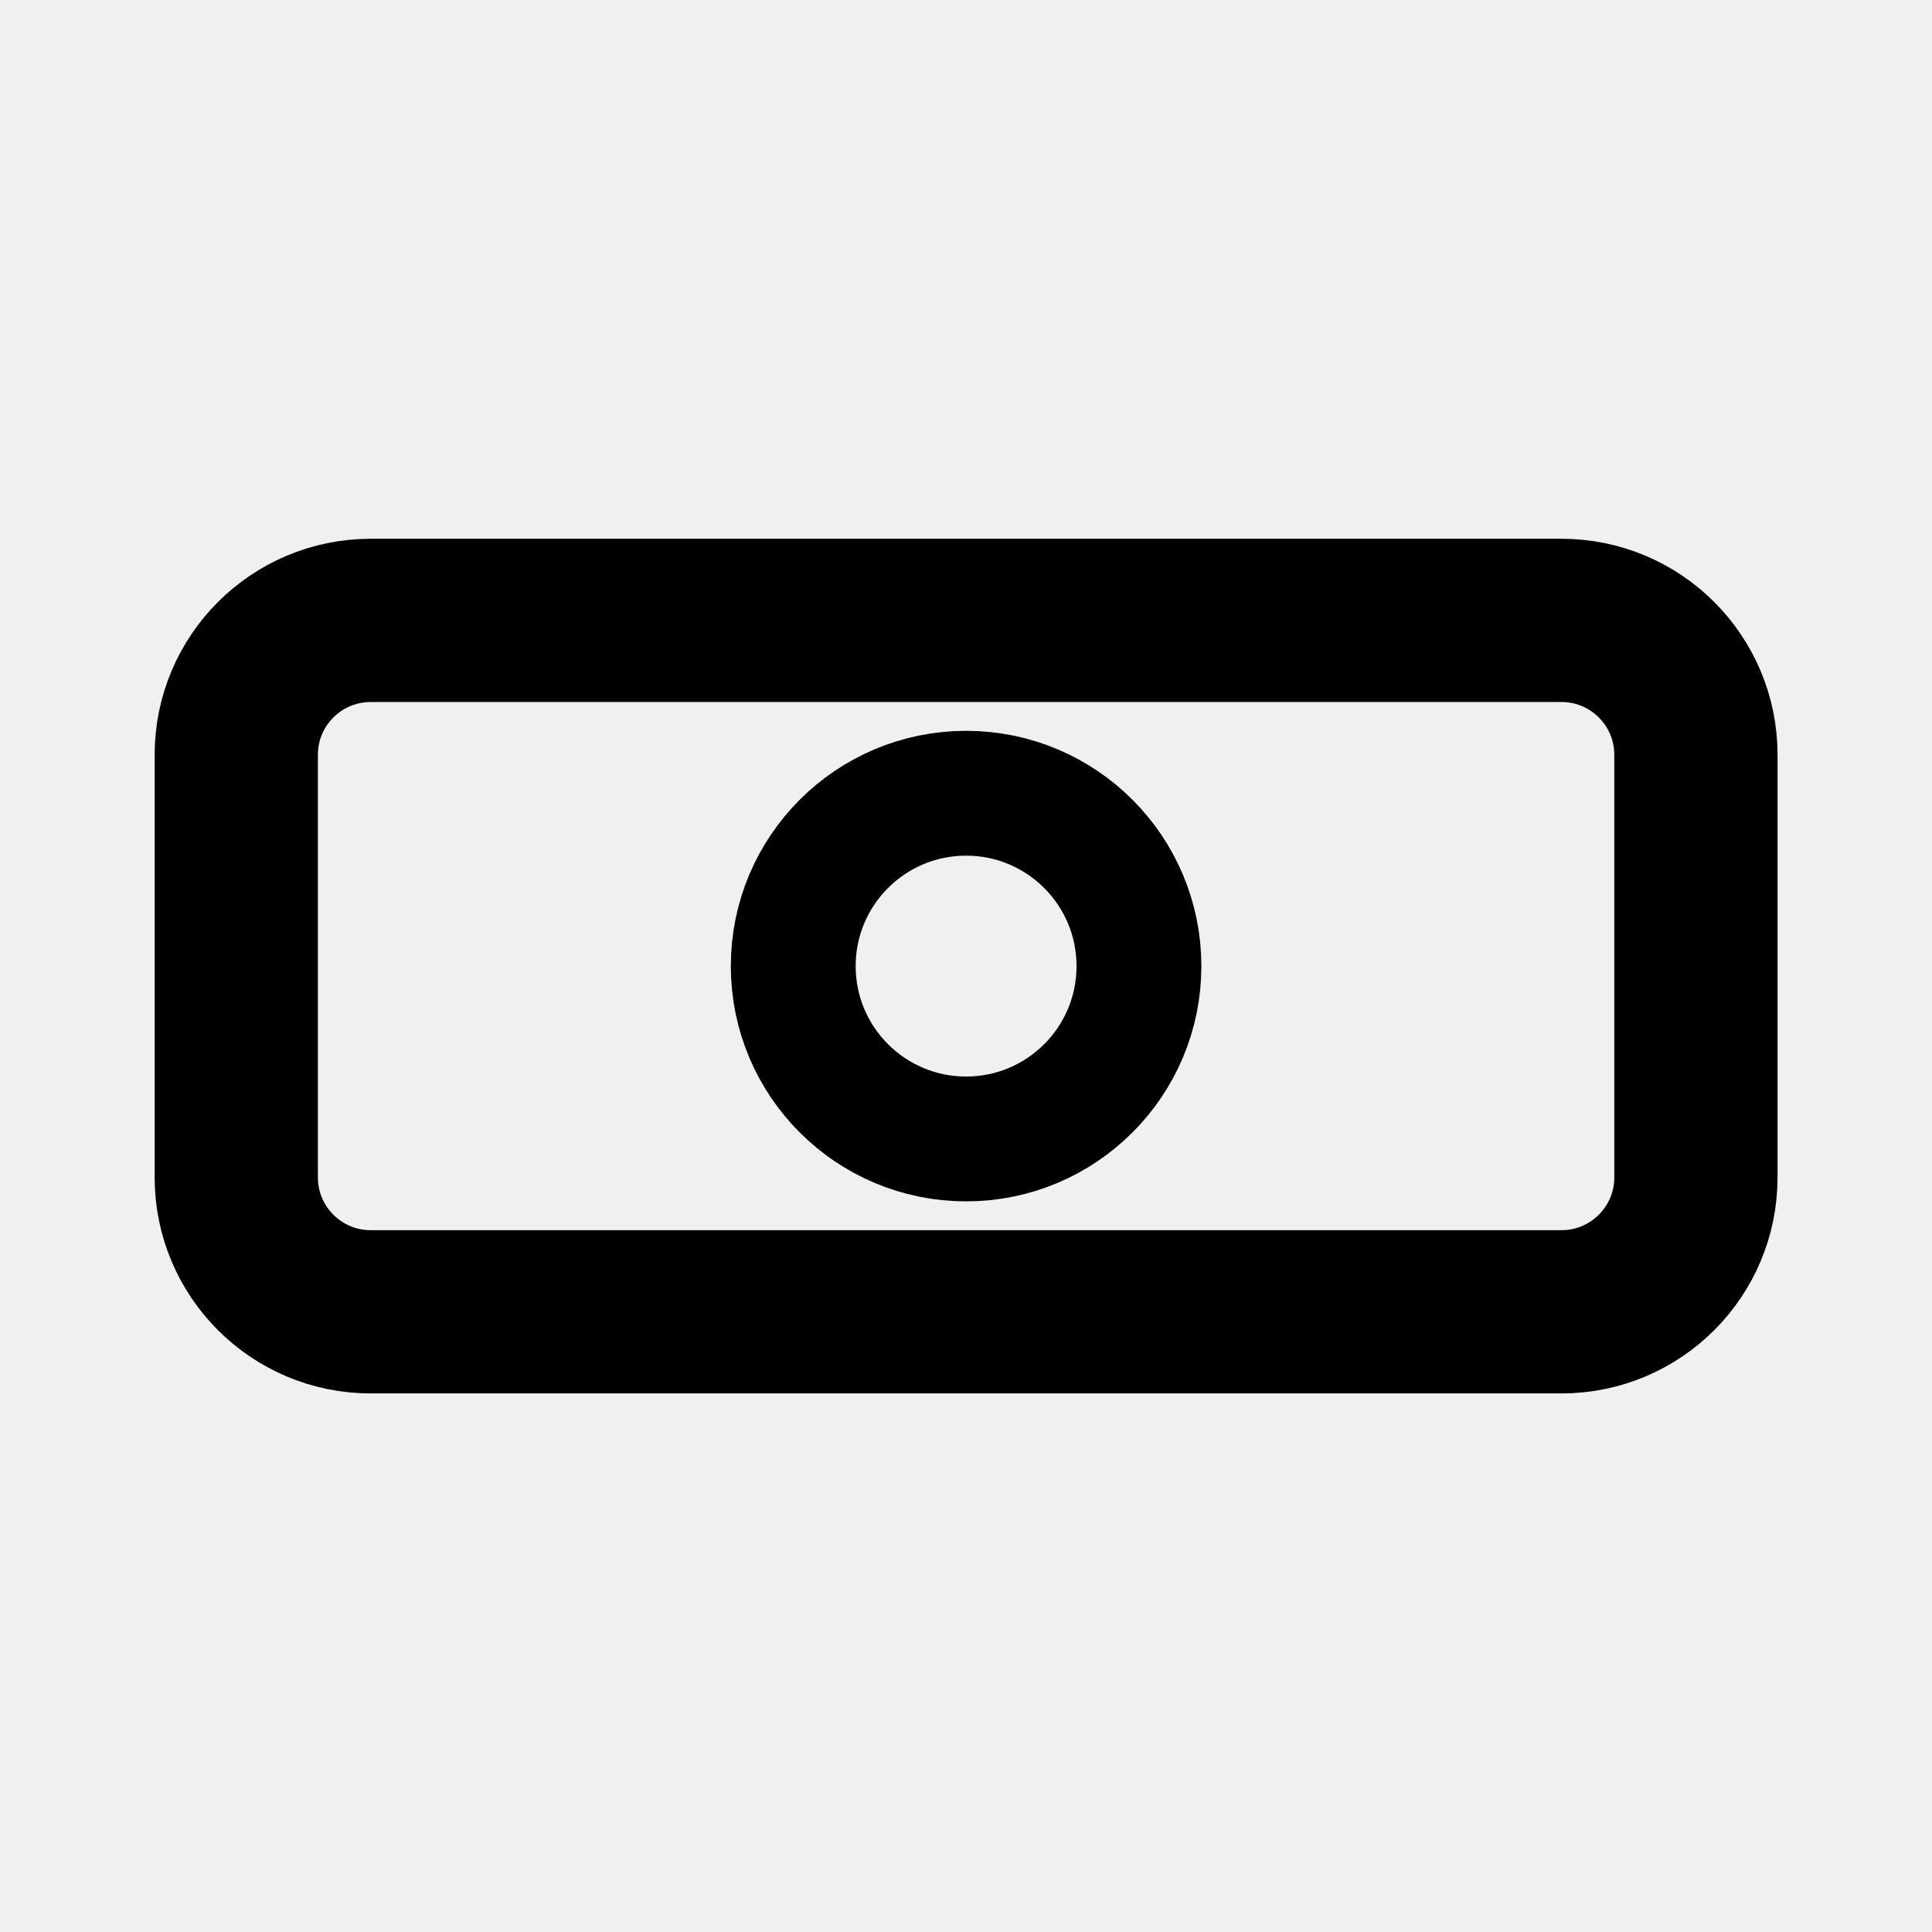
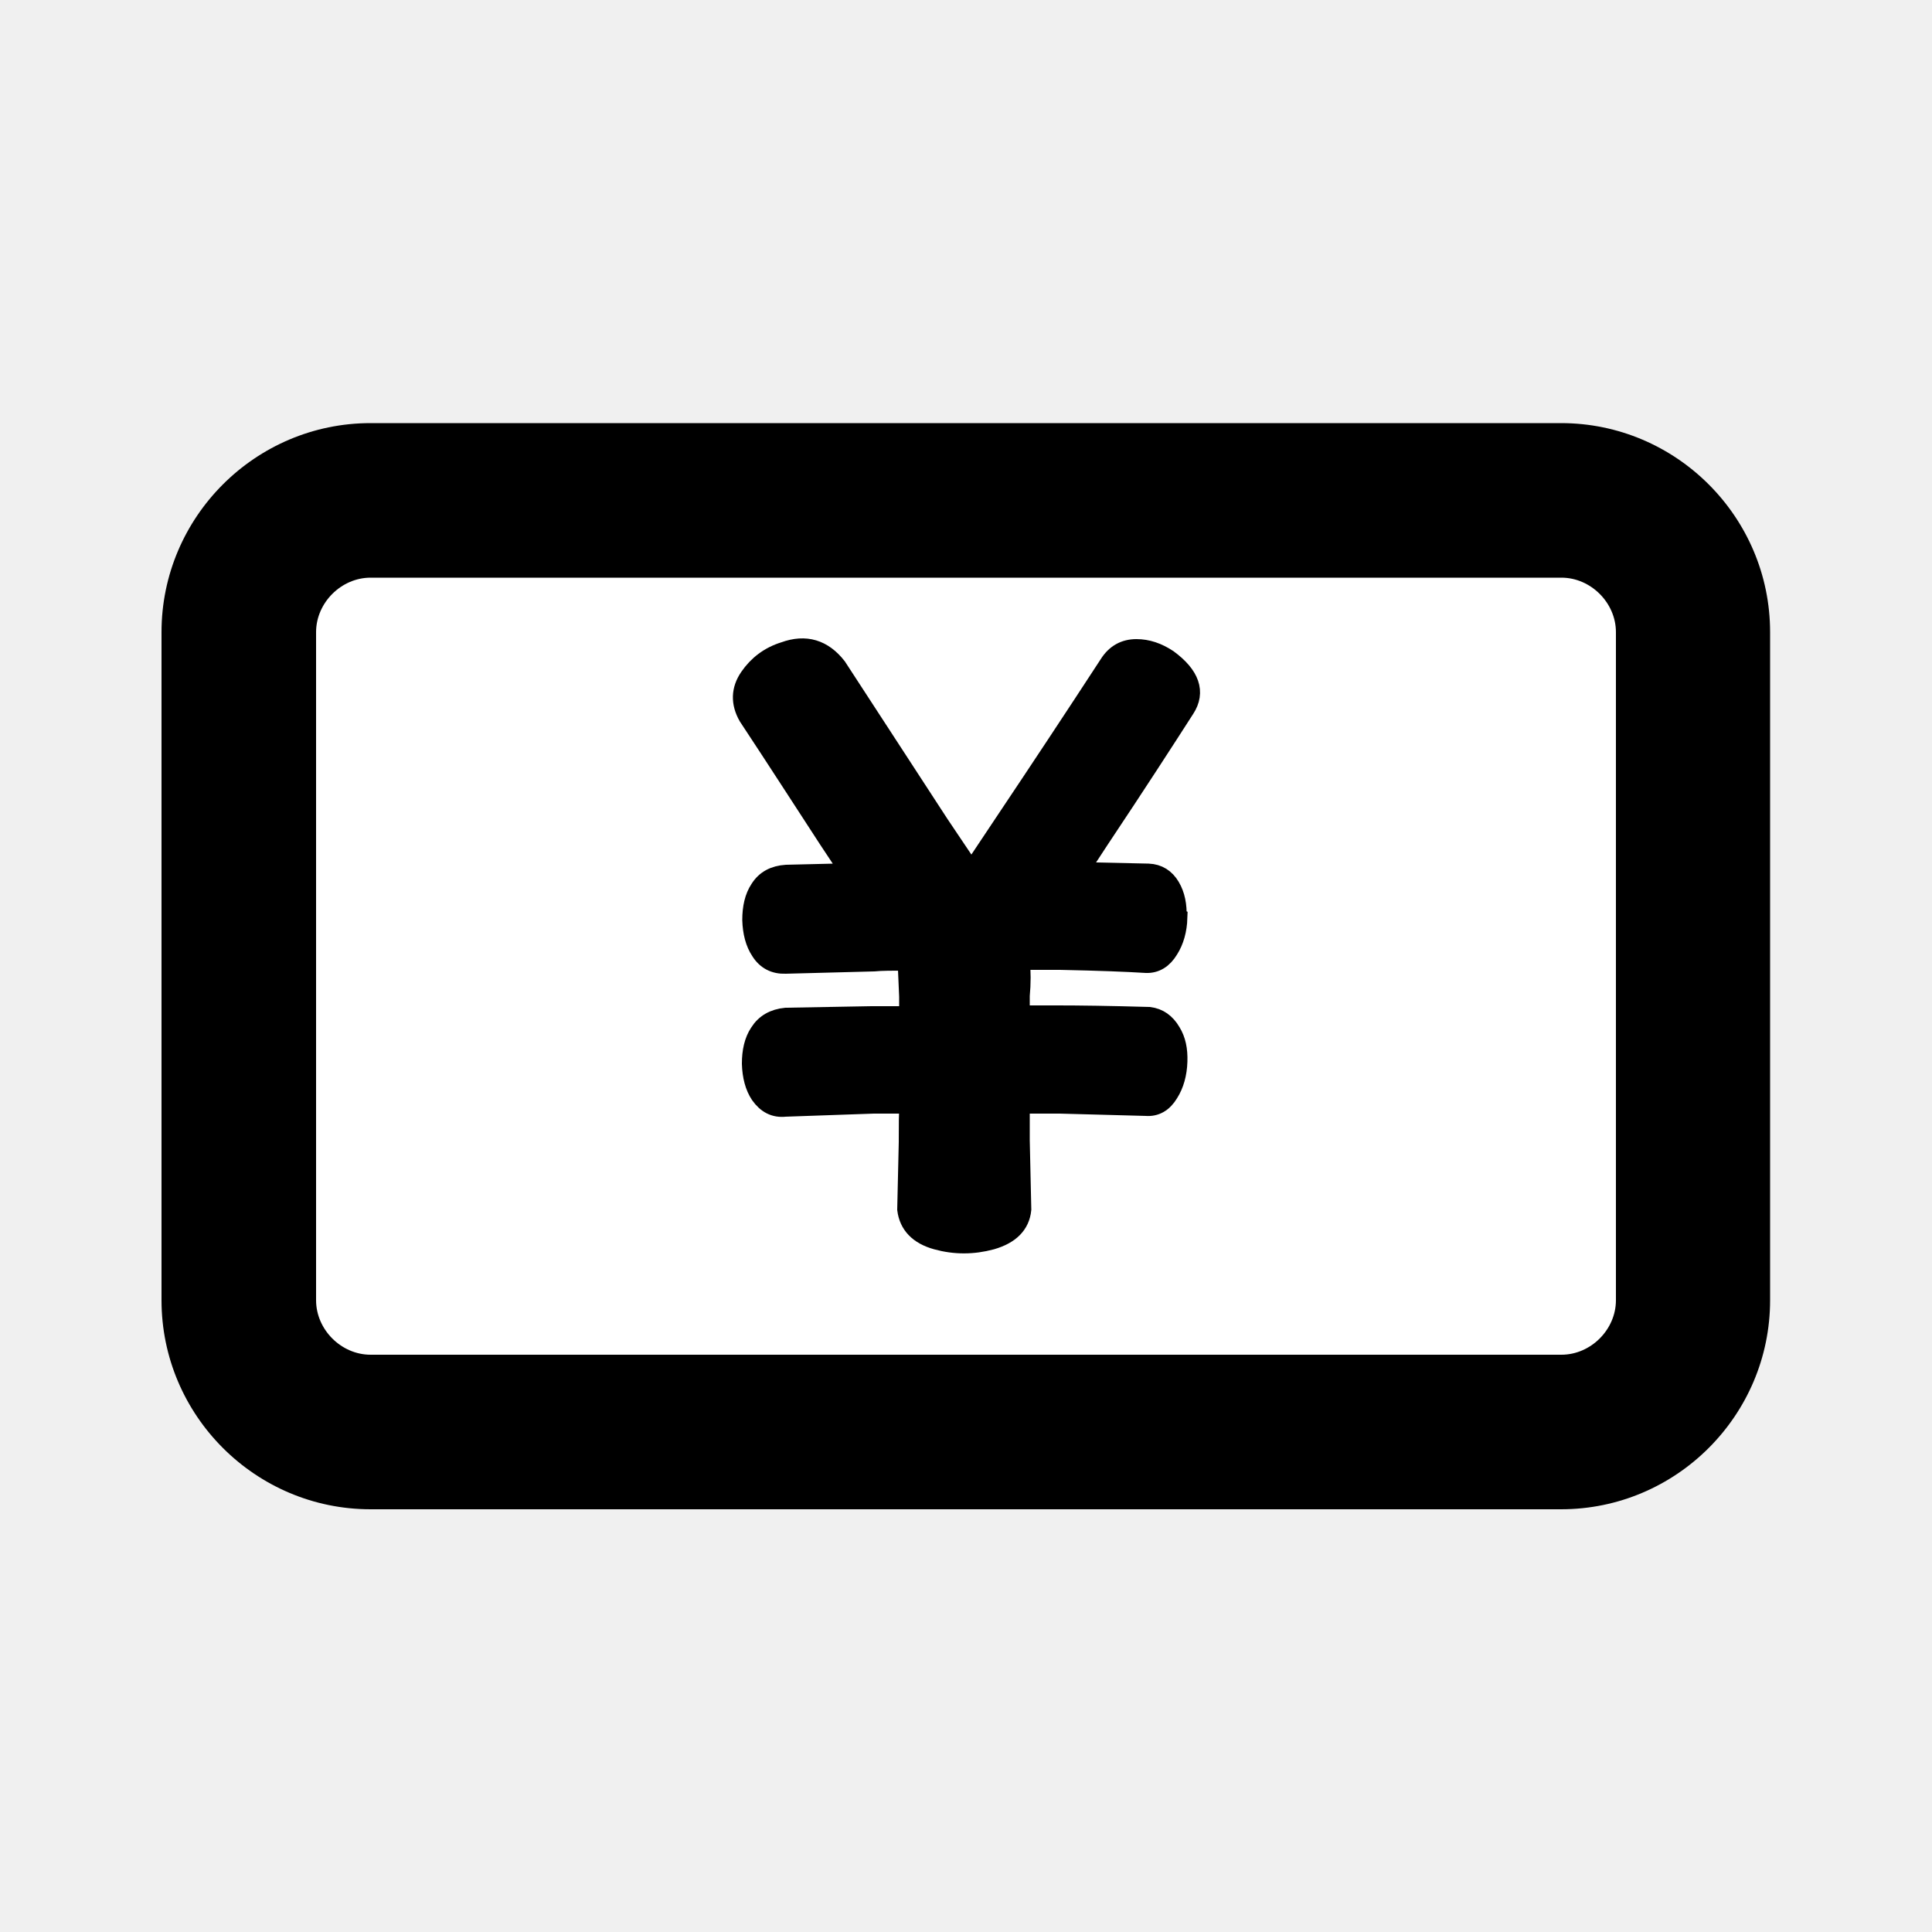
- <svg xmlns="http://www.w3.org/2000/svg" width="100" height="100" viewBox="0 0 100 100" fill="none" stroke="#000000" stroke-linecap="round" stroke-linejoin="round">
-   <g transform="translate(0.30,0.30) scale(0.9941)">
-     <rect x="12" y="32" width="76" height="36" rx="7" stroke-width="8.5" />
-     <circle cx="50" cy="50" r="9" stroke-width="6.5" />
+ <svg xmlns="http://www.w3.org/2000/svg" id="_图层_1" data-name="图层_1" version="1.1" viewBox="0 0 50 50">
+   <g>
+     <path d="M9.59,12.95h30.81c1.88,0,3.41,1.53,3.41,3.41v17.29c0,1.88-1.53,3.41-3.41,3.41H9.59c-1.88,0-3.41-1.53-3.41-3.41v-17.29c0-1.88,1.53-3.41,3.41-3.41Z" fill="#fff" />
+     <path d="M40.41,14.95c.76,0,1.41.65,1.41,1.41v17.29c0,.76-.65,1.41-1.41,1.41H9.59c-.76,0-1.41-.65-1.41-1.41v-17.29c0-.76.65-1.41,1.41-1.41h30.81M40.41,10.95H9.59c-2.98,0-5.41,2.43-5.41,5.41v17.29c0,2.98,2.43,5.41,5.41,5.41h30.81c2.98,0,5.41-2.43,5.41-5.41v-17.29c0-2.98-2.43-5.41-5.41-5.41h0Z" />
  </g>
+   <path d="M30.48,23.75c-.01.32-.09.6-.23.82-.15.25-.35.37-.59.36-.48-.03-1.22-.06-2.23-.08h-1.03c.03.29.03.6,0,.92v.5h.97c.55,0,1.34.01,2.37.04.24.03.43.16.57.4.13.21.18.46.17.76-.01.32-.09.6-.23.82-.15.25-.35.36-.59.34l-2.23-.06h-1.03v.94l.04,1.79c-.04.39-.3.65-.78.79-.48.13-.95.13-1.42,0-.47-.13-.72-.4-.77-.79l.04-1.74c0-.43,0-.76.02-.99h-.92l-2.29.08c-.27.03-.48-.08-.65-.32-.14-.21-.21-.48-.22-.8,0-.32.06-.59.2-.8.15-.24.38-.37.69-.4l2.21-.04h.97v-.5l-.04-.92c-.38,0-.67,0-.86.02l-2.29.06c-.28.01-.5-.1-.65-.34-.14-.21-.21-.48-.22-.8,0-.32.06-.59.2-.8.15-.24.38-.36.69-.38l1.66-.04-.57-.86c-.69-1.06-1.38-2.13-2.08-3.19-.2-.35-.19-.69.03-1.01.22-.32.52-.55.91-.67.55-.2,1-.06,1.36.4l2.65,4.07.82,1.22h.02l.84-1.26c.91-1.36,1.81-2.72,2.71-4.1.17-.27.41-.4.71-.4.28,0,.55.09.82.27.57.42.72.85.44,1.28-.52.81-1.25,1.94-2.21,3.38l-.55.84,1.81.04c.25.01.44.13.57.35.13.22.18.48.17.79Z" stroke="#000" stroke-miterlimit="10" stroke-width=".5" />
</svg>
